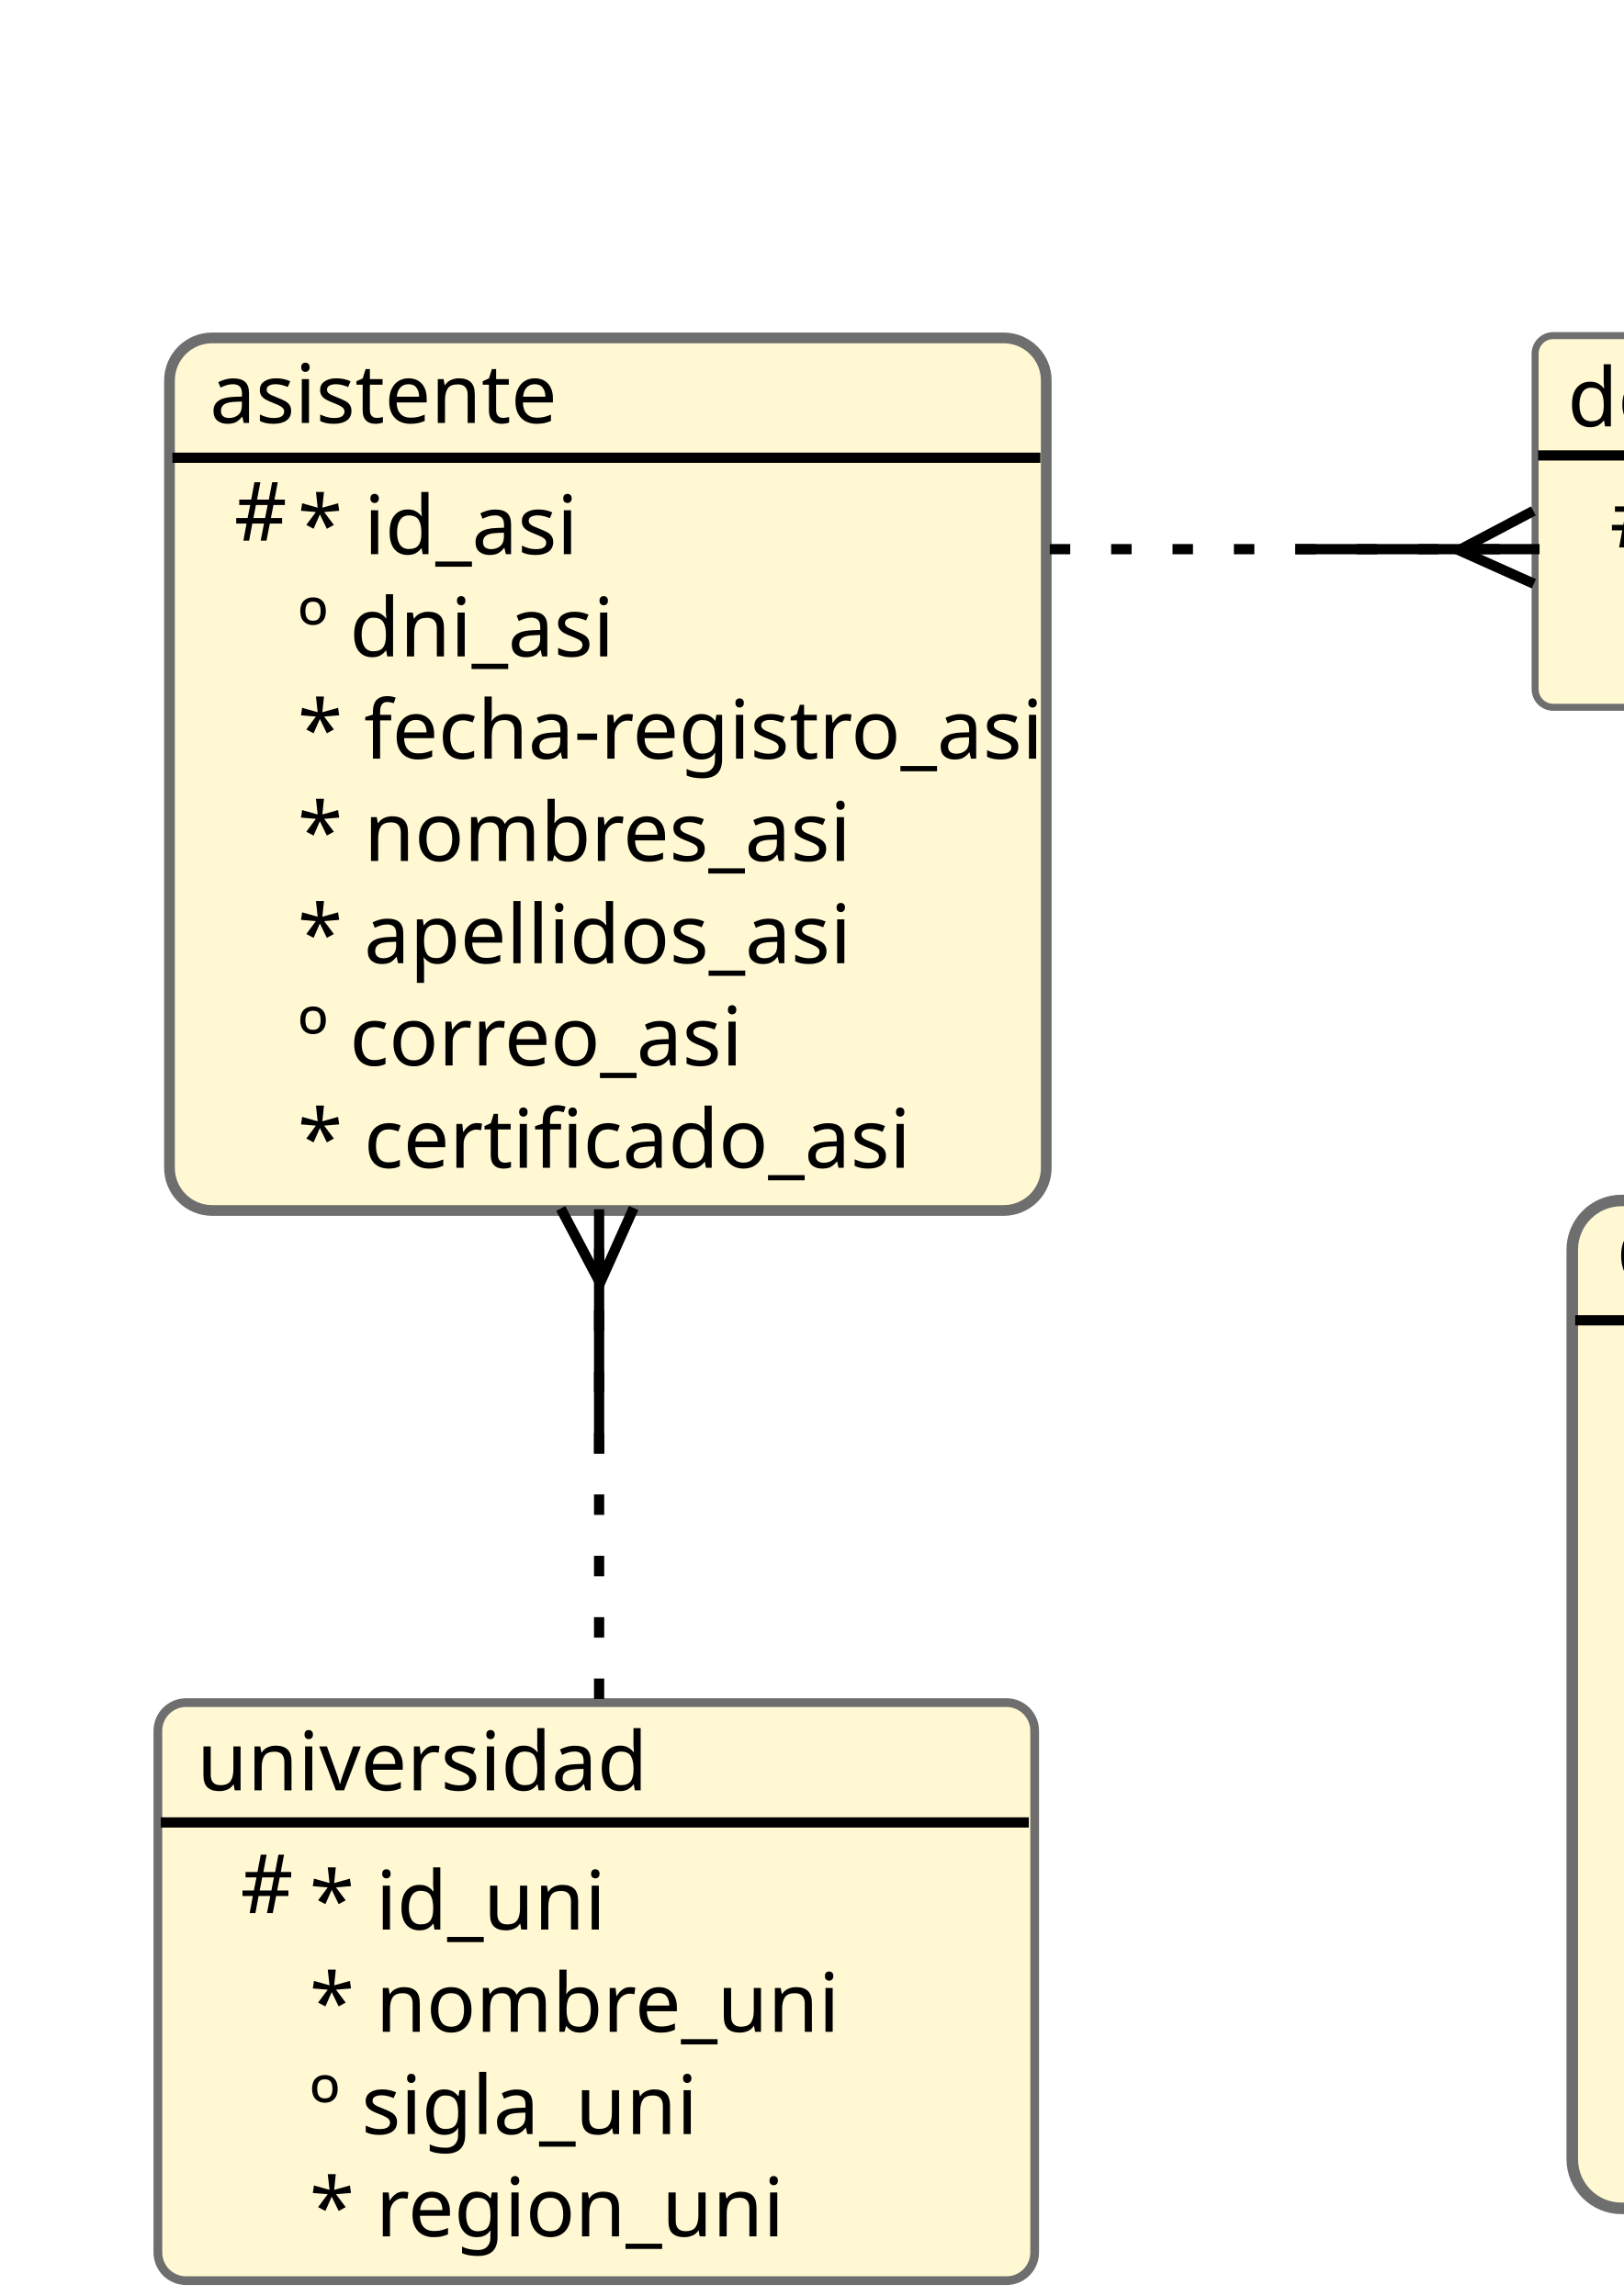
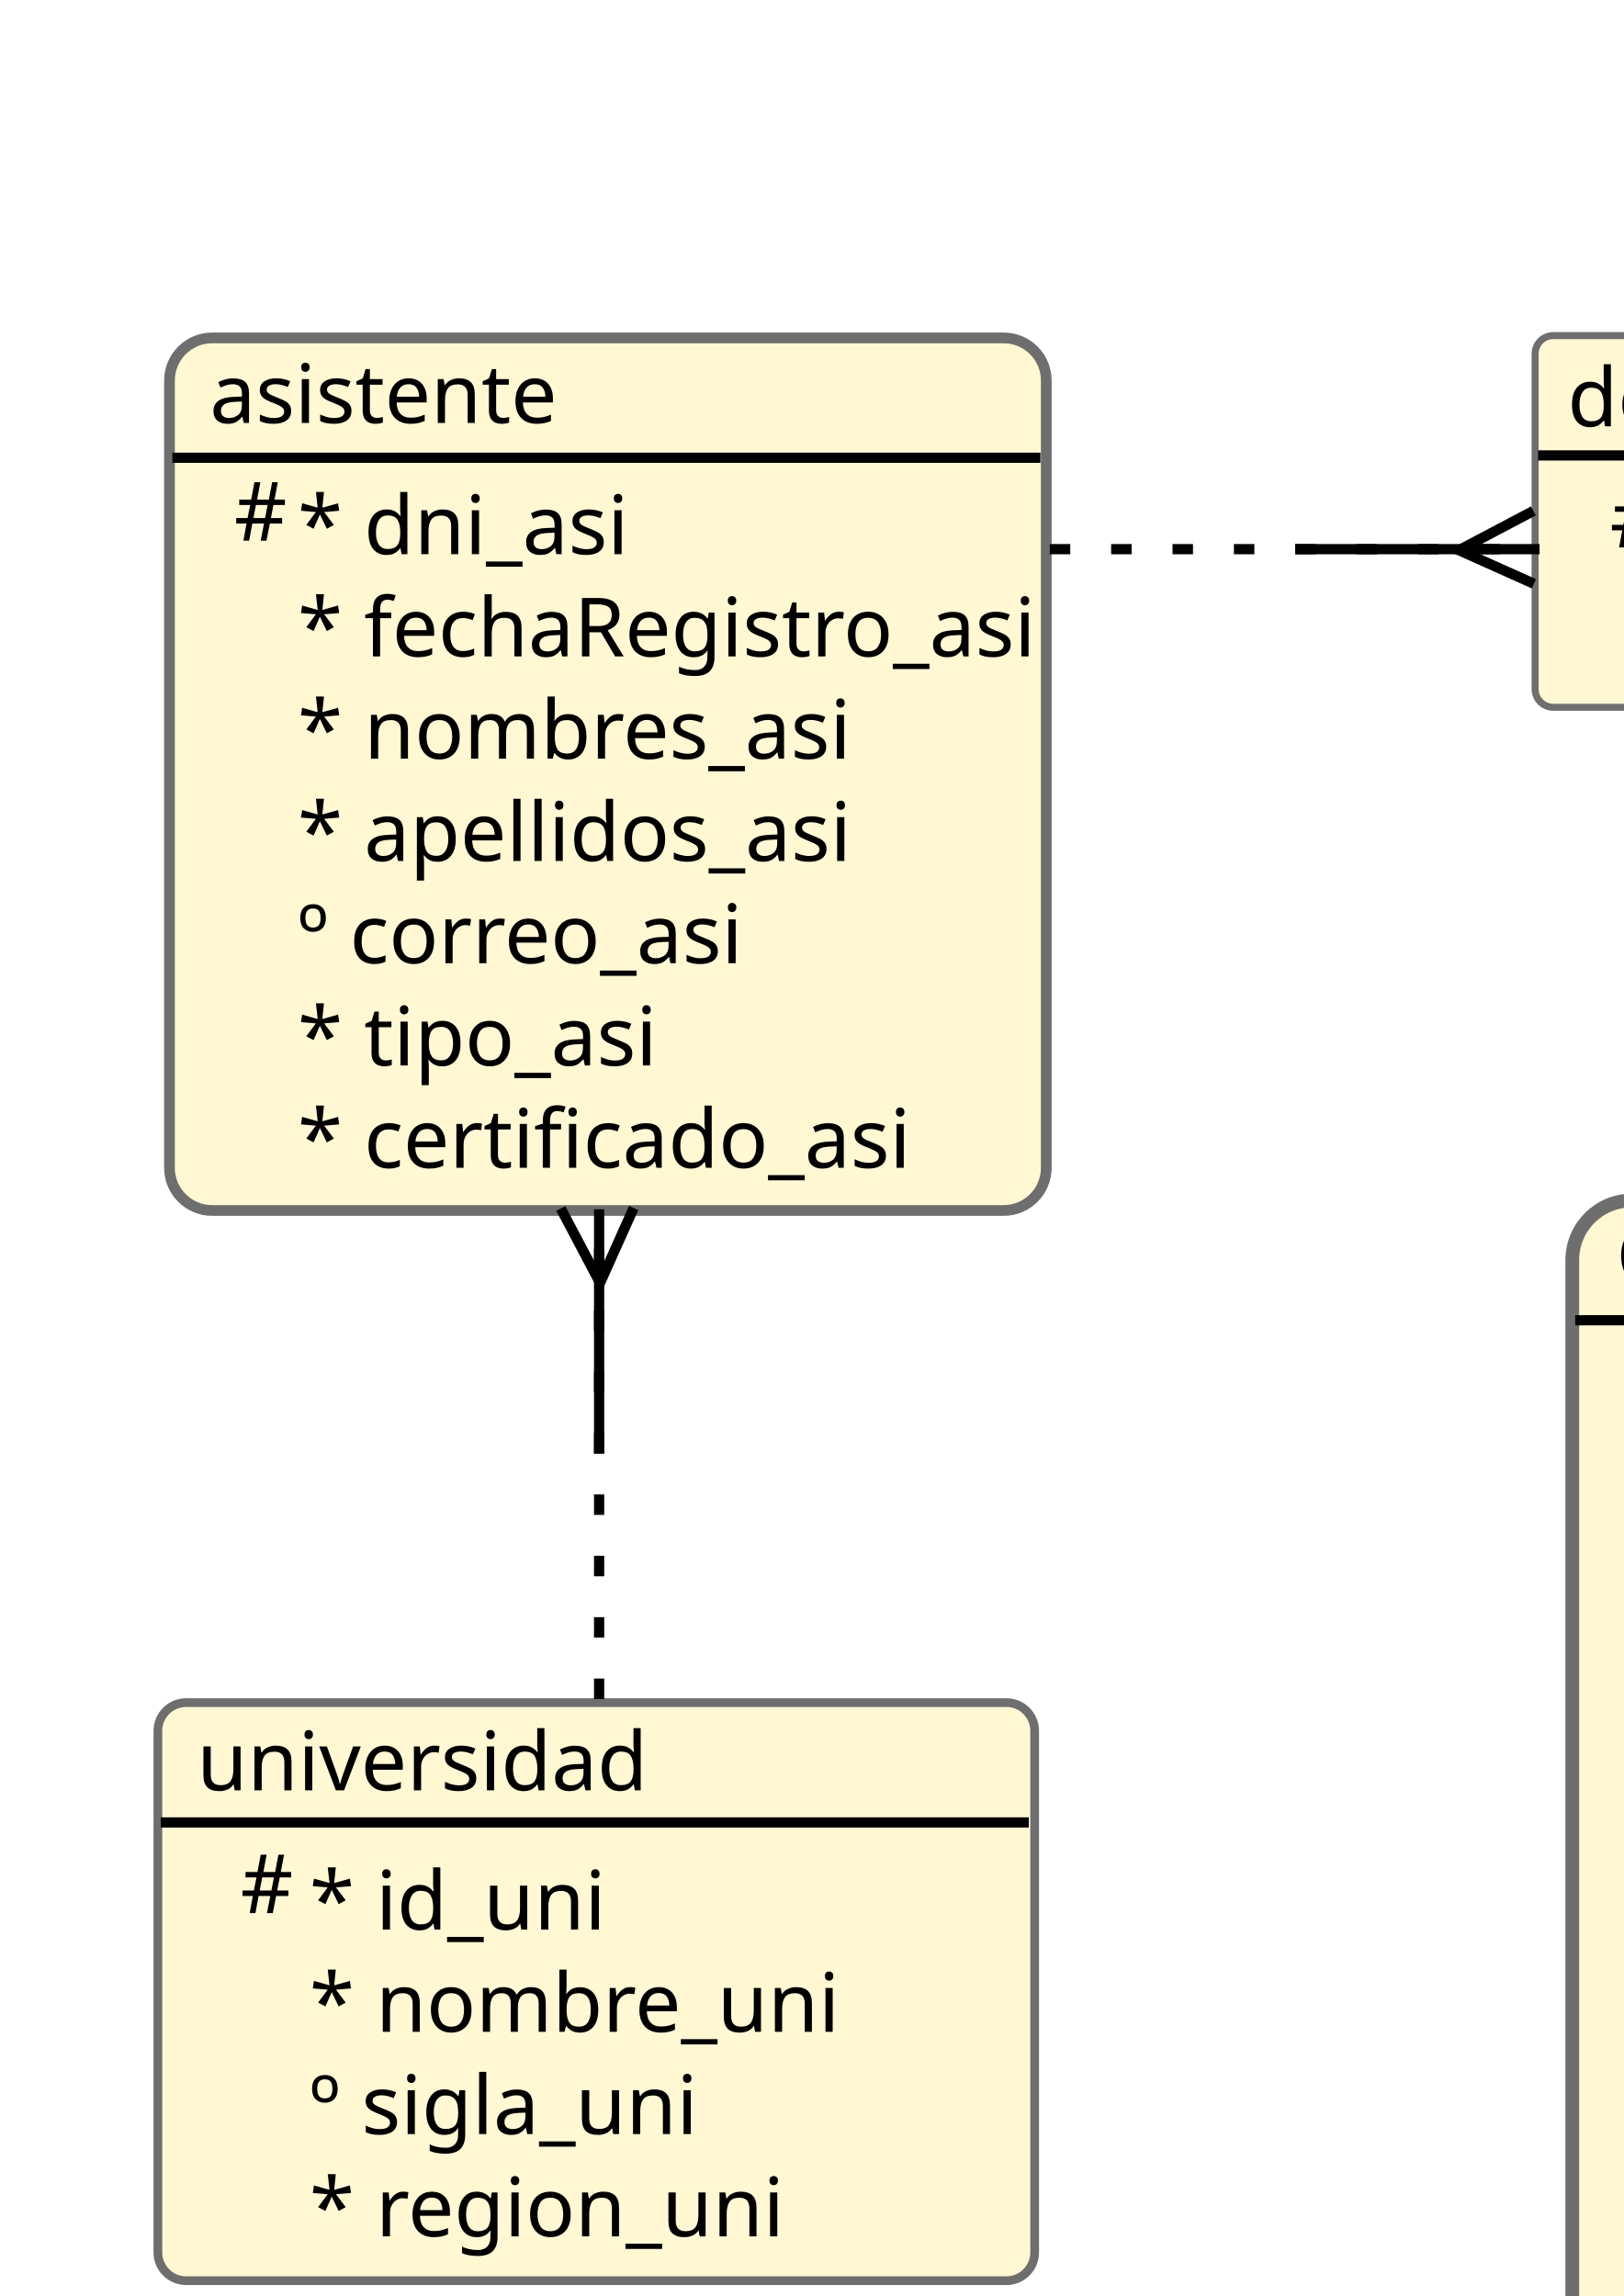
<svg xmlns="http://www.w3.org/2000/svg" width="210mm" height="297mm" id="svg2" version="1.1">
  <defs id="defs4" />
  <g id="layer1">
-     <rect style="opacity:0.569;fill:#fff3b1;fill-opacity:1;fill-rule:nonzero;stroke:#000000;stroke-width:5.812;stroke-miterlimit:4;stroke-opacity:1;stroke-dasharray:none;stroke-dashoffset:0" id="rect3809-6-4-24" width="472.499" height="474.825" x="775.443" y="1325.061" ry="23.181" />
-     <path style="fill:none;stroke:#000000;stroke-width:5;stroke-linecap:butt;stroke-linejoin:miter;stroke-miterlimit:4;stroke-opacity:1;stroke-dasharray:none" d="m 772.612,1383.373 475.804,-1.01" id="path3811-2-5-8" />
-     <rect style="opacity:0.569;fill:#fff3b1;fill-opacity:1;fill-rule:nonzero;stroke:#000000;stroke-width:5.639;stroke-miterlimit:4;stroke-opacity:1;stroke-dasharray:none;stroke-dashoffset:0" id="rect3809-6-4-7" width="428.591" height="492.756" x="768.561" y="586.917" ry="24.057" />
-     <path style="fill:none;stroke:#000000;stroke-width:5;stroke-linecap:butt;stroke-linejoin:miter;stroke-miterlimit:4;stroke-opacity:1;stroke-dasharray:none" d="m 770,645.498 424.286,0" id="path3811-2-5-4" />
+     <rect style="opacity:0.569;fill:#fff3b1;fill-opacity:1;fill-rule:nonzero;stroke:#000000;stroke-width:5.812;stroke-miterlimit:4;stroke-opacity:1;stroke-dasharray:none;stroke-dashoffset:0" id="rect3809-6-4-24" width="472.499" height="474.825" x="817.869" y="1430.117" ry="23.181" />
+     <path style="fill:none;stroke:#000000;stroke-width:5;stroke-linecap:butt;stroke-linejoin:miter;stroke-miterlimit:4;stroke-opacity:1;stroke-dasharray:none" d="m 815.038,1488.429 475.804,-1.01" id="path3811-2-5-8" />
+     <rect style="opacity:0.569;fill:#fff3b1;fill-opacity:1;fill-rule:nonzero;stroke:#000000;stroke-width:6.715;stroke-miterlimit:4;stroke-opacity:1;stroke-dasharray:none;stroke-dashoffset:0" id="rect3809-6-4-7" width="501.689" height="596.926" x="768.561" y="586.917" ry="29.142" />
+     <path style="fill:none;stroke:#000000;stroke-width:5;stroke-linecap:butt;stroke-linejoin:miter;stroke-miterlimit:4;stroke-opacity:1;stroke-dasharray:none" d="M 770,645.498 1267.857,644.784" id="path3811-2-5-4" />
    <rect style="opacity:0.569;fill:#fff3b1;fill-opacity:1;fill-rule:nonzero;stroke:#000000;stroke-width:3.424;stroke-miterlimit:4;stroke-opacity:1;stroke-dasharray:none;stroke-dashoffset:0" id="rect3809-6-4-2" width="428.591" height="181.711" x="750.4" y="164.078" ry="8.871" />
-     <rect style="opacity:0.569;fill:#fff3b1;fill-opacity:1;fill-rule:nonzero;stroke:#000000;stroke-width:4.315;stroke-miterlimit:4;stroke-opacity:1;stroke-dasharray:none;stroke-dashoffset:0" id="rect3809-6-4" width="428.591" height="288.479" x="1442.889" y="598.582" ry="14.084" />
-     <path style="fill:none;stroke:#000000;stroke-width:5;stroke-linecap:butt;stroke-linejoin:miter;stroke-miterlimit:4;stroke-opacity:1;stroke-dasharray:none" d="m 1444.328,657.164 424.286,0" id="path3811-2-5" />
+     <rect style="opacity:0.569;fill:#fff3b1;fill-opacity:1;fill-rule:nonzero;stroke:#000000;stroke-width:4.315;stroke-miterlimit:4;stroke-opacity:1;stroke-dasharray:none;stroke-dashoffset:0" id="rect3809-6-4" width="428.591" height="288.479" x="1515.62" y="638.988" ry="14.084" />
+     <path style="fill:none;stroke:#000000;stroke-width:5;stroke-linecap:butt;stroke-linejoin:miter;stroke-miterlimit:4;stroke-opacity:1;stroke-dasharray:none" d="m 1517.059,697.57 424.286,0" id="path3811-2-5" />
    <rect style="opacity:0.569;fill:#fff3b1;fill-opacity:1;fill-rule:nonzero;stroke:#000000;stroke-width:4.271;stroke-miterlimit:4;stroke-opacity:1;stroke-dasharray:none;stroke-dashoffset:0" id="rect3809-6" width="428.591" height="282.614" x="77.175" y="832.415" ry="13.797" />
    <path style="fill:none;stroke:#000000;stroke-width:5;stroke-linecap:butt;stroke-linejoin:miter;stroke-miterlimit:4;stroke-opacity:1;stroke-dasharray:none" d="m 78.613,890.997 424.286,0" id="path3811-2" />
    <rect style="opacity:0.569;fill:#fff3b1;fill-opacity:1;fill-rule:nonzero;stroke:#000000;stroke-width:5.247;stroke-miterlimit:4;stroke-opacity:1;stroke-dasharray:none;stroke-dashoffset:0" id="rect3809" width="428.591" height="426.596" x="82.847" y="165.209" ry="20.827" />
    <path style="fill:none;stroke:#000000;stroke-width:5;stroke-linecap:butt;stroke-linejoin:miter;stroke-miterlimit:4;stroke-opacity:1;stroke-dasharray:none" d="m 84.286,223.791 424.286,0" id="path3811" />
    <text xml:space="preserve" style="font-size:40px;font-style:normal;font-weight:normal;line-height:125%;letter-spacing:0px;word-spacing:0px;fill:#000000;fill-opacity:1;stroke:none;font-family:Sans" x="102.516" y="206.793" id="text2985">
      <tspan id="tspan2987" x="102.516" y="206.793">asistente</tspan>
    </text>
    <text xml:space="preserve" style="font-size:40px;font-style:normal;font-weight:normal;line-height:125%;letter-spacing:0px;word-spacing:0px;fill:#000000;fill-opacity:1;stroke:none;font-family:Sans" x="766.235" y="208.466" id="text2989">
      <tspan id="tspan2991" x="766.235" y="208.466">detalle_asistencia</tspan>
    </text>
-     <text xml:space="preserve" style="font-size:40px;font-style:normal;font-weight:normal;line-height:125%;letter-spacing:0px;word-spacing:0px;fill:#000000;fill-opacity:1;stroke:none;font-family:Sans" x="1460.794" y="642.046" id="text2993">
-       <tspan id="tspan2995" x="1460.794" y="642.046">evento</tspan>
+     <text xml:space="preserve" style="font-size:40px;font-style:normal;font-weight:normal;line-height:125%;letter-spacing:0px;word-spacing:0px;fill:#000000;fill-opacity:1;stroke:none;font-family:Sans" x="1533.525" y="682.453" id="text2993">
+       <tspan id="tspan2995" x="1533.525" y="682.453">evento</tspan>
    </text>
    <text xml:space="preserve" style="font-size:40px;font-style:normal;font-weight:normal;line-height:125%;letter-spacing:0px;word-spacing:0px;fill:#000000;fill-opacity:1;stroke:none;font-family:Sans" x="145.494" y="270.923" id="text2997">
-       <tspan id="tspan2999" x="145.494" y="270.923">* id_asi</tspan>
-       <tspan x="145.494" y="320.923" id="tspan3007">º dni_asi</tspan>
-       <tspan x="145.494" y="370.923" id="tspan3027">* fecha-registro_asi</tspan>
-       <tspan x="145.494" y="420.923" id="tspan3001">* nombres_asi</tspan>
-       <tspan x="145.494" y="470.923" id="tspan3003">* apellidos_asi</tspan>
-       <tspan x="145.494" y="520.922" id="tspan3011">º correo_asi</tspan>
+       <tspan x="145.494" y="270.923" id="tspan3007">* dni_asi</tspan>
+       <tspan x="145.494" y="320.923" id="tspan3027">* fechaRegistro_asi</tspan>
+       <tspan x="145.494" y="370.923" id="tspan3001">* nombres_asi</tspan>
+       <tspan x="145.494" y="420.923" id="tspan3003">* apellidos_asi</tspan>
+       <tspan x="145.494" y="470.923" id="tspan3011">º correo_asi</tspan>
+       <tspan x="145.494" y="520.922" id="tspan3189">* tipo_asi</tspan>
      <tspan x="145.494" y="570.922" id="tspan4252">* certificado_asi</tspan>
      <tspan x="145.494" y="620.922" id="tspan3005" />
    </text>
    <text xml:space="preserve" style="font-size:40px;font-style:normal;font-weight:normal;line-height:125%;letter-spacing:0px;word-spacing:0px;fill:#000000;fill-opacity:1;stroke:none;font-family:Sans" x="96.286" y="875.283" id="text3015">
      <tspan id="tspan3017" x="96.286" y="875.283">universidad</tspan>
    </text>
    <text xml:space="preserve" style="font-size:40px;font-style:normal;font-weight:normal;line-height:125%;letter-spacing:0px;word-spacing:0px;fill:#000000;fill-opacity:1;stroke:none;font-family:Sans" x="151.271" y="943.352" id="text3019">
      <tspan id="tspan3021" x="151.271" y="943.352">* id_uni</tspan>
      <tspan x="151.271" y="993.352" id="tspan3023">* nombre_uni</tspan>
      <tspan x="151.271" y="1043.352" id="tspan3269">º sigla_uni</tspan>
      <tspan x="151.271" y="1093.352" id="tspan3025">* region_uni</tspan>
    </text>
-     <text xml:space="preserve" style="font-size:40px;font-style:normal;font-weight:normal;line-height:125%;letter-spacing:0px;word-spacing:0px;fill:#000000;fill-opacity:1;stroke:none;font-family:Sans" x="1521.598" y="711.287" id="text3029">
-       <tspan id="tspan3031" x="1521.598" y="711.287">* id_eve</tspan>
-       <tspan x="1521.598" y="761.287" id="tspan3033">* nombre_eve</tspan>
-       <tspan x="1521.598" y="811.287" id="tspan3035">* fecha-inicio_eve</tspan>
-       <tspan x="1521.598" y="861.287" id="tspan4365">* fecha-fin_eve</tspan>
+     <text xml:space="preserve" style="font-size:40px;font-style:normal;font-weight:normal;line-height:125%;letter-spacing:0px;word-spacing:0px;fill:#000000;fill-opacity:1;stroke:none;font-family:Sans" x="1594.329" y="751.693" id="text3029">
+       <tspan id="tspan3031" x="1594.329" y="751.693">* id_eve</tspan>
+       <tspan x="1594.329" y="801.693" id="tspan3033">* nombre_eve</tspan>
+       <tspan x="1594.329" y="851.693" id="tspan3035">* fechaInicio_eve</tspan>
+       <tspan x="1594.329" y="901.693" id="tspan4365">* fechaFin_eve</tspan>
    </text>
    <text xml:space="preserve" style="font-size:40px;font-style:normal;font-weight:normal;line-height:125%;letter-spacing:0px;word-spacing:0px;fill:#000000;fill-opacity:1;stroke:none;font-family:Sans" x="829.138" y="269.015" id="text3037">
      <tspan id="tspan3039" x="829.138" y="269.015">* id_detasi</tspan>
      <tspan x="829.138" y="319.015" id="tspan4008">* hora_detasi</tspan>
    </text>
    <text xml:space="preserve" style="font-size:40px;font-style:normal;font-weight:normal;line-height:125%;letter-spacing:0px;word-spacing:0px;fill:#000000;fill-opacity:1;stroke:none;font-family:Sans" x="114.464" y="264.326" id="text3843">
      <tspan id="tspan3845" x="114.464" y="264.326">#</tspan>
    </text>
    <text xml:space="preserve" style="font-size:40px;font-style:normal;font-weight:normal;line-height:125%;letter-spacing:0px;word-spacing:0px;fill:#000000;fill-opacity:1;stroke:none;font-family:Sans" x="117.539" y="935.313" id="text3843-5">
      <tspan id="tspan3845-7" x="117.539" y="935.313">#</tspan>
    </text>
-     <text xml:space="preserve" style="font-size:40px;font-style:normal;font-weight:normal;line-height:125%;letter-spacing:0px;word-spacing:0px;fill:#000000;fill-opacity:1;stroke:none;font-family:Sans" x="1479.436" y="705.182" id="text3843-5-8">
-       <tspan id="tspan3845-7-7" x="1479.436" y="705.182">#</tspan>
+     <text xml:space="preserve" style="font-size:40px;font-style:normal;font-weight:normal;line-height:125%;letter-spacing:0px;word-spacing:0px;fill:#000000;fill-opacity:1;stroke:none;font-family:Sans" x="1552.167" y="745.588" id="text3843-5-8">
+       <tspan id="tspan3845-7-7" x="1552.167" y="745.588">#</tspan>
    </text>
    <path style="fill:none;stroke:#000000;stroke-width:5;stroke-linecap:butt;stroke-linejoin:miter;stroke-miterlimit:4;stroke-opacity:1;stroke-dasharray:none" d="m 751.839,222.66 424.286,0" id="path3811-2-5-1" />
    <text xml:space="preserve" style="font-size:40px;font-style:normal;font-weight:normal;line-height:125%;letter-spacing:0px;word-spacing:0px;fill:#000000;fill-opacity:1;stroke:none;font-family:Sans" x="786.946" y="267.648" id="text3843-5-8-8">
      <tspan id="tspan3845-7-7-3" x="786.946" y="267.648">#</tspan>
    </text>
    <path style="fill:none;stroke:#000000;stroke-width:5;stroke-linecap:butt;stroke-linejoin:miter;stroke-opacity:1;stroke-miterlimit:4;stroke-dasharray:10,20;marker-end:none;stroke-dashoffset:0" d="m 513.157,268.484 239.406,0" id="path4010" />
    <path style="fill:none;stroke:#000000;stroke-width:5;stroke-linecap:butt;stroke-linejoin:miter;stroke-miterlimit:4;stroke-opacity:1;stroke-dasharray:none;stroke-dashoffset:0;marker-end:none" d="m 633.136,268.484 119.428,0" id="path4010-4" />
    <path style="fill:none;stroke:#000000;stroke-width:5;stroke-linecap:butt;stroke-linejoin:miter;stroke-miterlimit:4;stroke-opacity:1;stroke-dasharray:10, 20;stroke-dashoffset:0;marker-end:none" d="m 984.286,585.637 0,-239.406" id="path4010-5" />
    <path style="fill:none;stroke:#000000;stroke-width:5;stroke-linecap:butt;stroke-linejoin:miter;stroke-miterlimit:4;stroke-opacity:1;stroke-dasharray:none;stroke-dashoffset:0;marker-end:none" d="m 984.286,465.658 0,-119.428" id="path4010-4-3" />
    <path style="fill:none;stroke:#000000;stroke-width:5;stroke-linecap:butt;stroke-linejoin:miter;stroke-miterlimit:4;stroke-opacity:1;stroke-dasharray:10, 20;stroke-dashoffset:0;marker-end:none" d="m 292.857,830.637 0,-239.406" id="path4010-5-7" />
    <path style="fill:none;stroke:#000000;stroke-width:5;stroke-linecap:butt;stroke-linejoin:miter;stroke-miterlimit:4;stroke-opacity:1;stroke-dasharray:none;stroke-dashoffset:0;marker-end:none" d="m 292.857,710.658 0,-119.428" id="path4010-4-3-9" />
    <text xml:space="preserve" style="font-size:40px;font-style:normal;font-weight:normal;line-height:125%;letter-spacing:0px;word-spacing:0px;fill:#000000;fill-opacity:1;stroke:none;font-family:Sans" x="1548.571" y="1505.219" id="text3261">
      <tspan id="tspan3263" x="1548.571" y="1505.219">diseñador: dobled</tspan>
-       <tspan x="1548.571" y="1555.219" id="tspan3267">versión: 0.3.1</tspan>
+       <tspan x="1548.571" y="1555.219" id="tspan3267">versión: 0.3.2</tspan>
      <tspan x="1548.571" y="1605.219" id="tspan3265">fecha: 15/11/2011</tspan>
    </text>
    <text xml:space="preserve" style="font-size:40px;font-style:normal;font-weight:normal;line-height:125%;letter-spacing:0px;word-spacing:0px;fill:#000000;fill-opacity:1;stroke:none;font-family:Sans" x="790" y="628.076" id="text4161">
      <tspan id="tspan4163" x="790" y="628.076">Conferencia</tspan>
    </text>
-     <text xml:space="preserve" style="font-size:40px;font-style:normal;font-weight:normal;line-height:125%;letter-spacing:0px;word-spacing:0px;fill:#000000;fill-opacity:1;stroke:none;font-family:Sans" x="808.326" y="1373.094" id="text4165">
-       <tspan id="tspan4167" x="808.326" y="1373.094">Ponente</tspan>
+     <text xml:space="preserve" style="font-size:40px;font-style:normal;font-weight:normal;line-height:125%;letter-spacing:0px;word-spacing:0px;fill:#000000;fill-opacity:1;stroke:none;font-family:Sans" x="850.753" y="1478.15" id="text4165">
+       <tspan id="tspan4167" x="850.753" y="1478.15">Ponente</tspan>
    </text>
-     <text xml:space="preserve" style="font-size:40px;font-style:normal;font-weight:normal;line-height:125%;letter-spacing:0px;word-spacing:0px;fill:#000000;fill-opacity:1;stroke:none;font-family:Sans" x="841.139" y="1434.394" id="text3037-1">
-       <tspan x="841.139" y="1434.394" id="tspan4008-7">* id_pon</tspan>
-       <tspan x="841.139" y="1484.394" id="tspan4195">* nombres_pon</tspan>
-       <tspan x="841.139" y="1534.394" id="tspan4199">* apellidos_pon</tspan>
-       <tspan x="841.139" y="1584.394" id="tspan4205">º especialidad_pon</tspan>
-       <tspan x="841.139" y="1634.394" id="tspan4209">º dni_pon</tspan>
-       <tspan x="841.139" y="1684.394" id="tspan4201">º telefono-casa_pon</tspan>
-       <tspan x="841.139" y="1734.394" id="tspan4918">º telefono-celular_pon</tspan>
-       <tspan x="841.139" y="1784.394" id="tspan4203">º correo_pon</tspan>
-       <tspan x="841.139" y="1834.394" id="tspan4207" />
-       <tspan x="841.139" y="1884.394" id="tspan4197" />
+     <text xml:space="preserve" style="font-size:40px;font-style:normal;font-weight:normal;line-height:125%;letter-spacing:0px;word-spacing:0px;fill:#000000;fill-opacity:1;stroke:none;font-family:Sans" x="883.565" y="1539.45" id="text3037-1">
+       <tspan x="883.565" y="1539.45" id="tspan4008-7">* id_pon</tspan>
+       <tspan x="883.565" y="1589.45" id="tspan4195">* nombres_pon</tspan>
+       <tspan x="883.565" y="1639.45" id="tspan4199">* apellidos_pon</tspan>
+       <tspan x="883.565" y="1689.45" id="tspan4205">º especialidad_pon</tspan>
+       <tspan x="883.565" y="1739.45" id="tspan4209">º dni_pon</tspan>
+       <tspan x="883.565" y="1789.45" id="tspan4201">º telefonoCasa_pon</tspan>
+       <tspan x="883.565" y="1839.45" id="tspan4918">º telefonoCelular_pon</tspan>
+       <tspan x="883.565" y="1889.45" id="tspan4203">º correo_pon</tspan>
+       <tspan x="883.565" y="1939.45" id="tspan4207" />
+       <tspan x="883.565" y="1989.45" id="tspan4197" />
    </text>
    <text xml:space="preserve" style="font-size:40px;font-style:normal;font-weight:normal;line-height:125%;letter-spacing:0px;word-spacing:0px;fill:#000000;fill-opacity:1;stroke:none;font-family:Sans" x="845.67" y="697.948" id="text3037-6">
      <tspan id="tspan3039-1" x="845.67" y="697.948">* id_con</tspan>
      <tspan x="845.67" y="747.948" id="tspan4008-2">* tema_con</tspan>
      <tspan x="845.67" y="797.948" id="tspan4235">* fecha-inicio_con</tspan>
      <tspan x="845.67" y="847.948" id="tspan4367">* fecha-fin_con</tspan>
      <tspan x="845.67" y="897.948" id="tspan4279">* tipo_con</tspan>
      <tspan x="845.67" y="947.948" id="tspan3183">* aforo_con</tspan>
      <tspan x="845.67" y="997.948" id="tspan3185">* vacantes_con</tspan>
-       <tspan x="845.67" y="1047.948" id="tspan3187">* costo_con</tspan>
+       <tspan x="845.67" y="1047.948" id="tspan3187">* costoEstudiante_con</tspan>
+       <tspan x="845.67" y="1097.948" id="tspan3193">* costoProfesional_con</tspan>
+       <tspan x="845.67" y="1147.948" id="tspan3195">* lugar_con</tspan>
    </text>
    <text xml:space="preserve" style="font-size:40px;font-style:normal;font-weight:normal;line-height:125%;letter-spacing:0px;word-spacing:0px;fill:#000000;fill-opacity:1;stroke:none;font-family:Sans" x="814.64" y="688.107" id="text3843-5-8-8-7">
      <tspan id="tspan3845-7-7-3-1" x="814.64" y="688.107">#</tspan>
    </text>
-     <text xml:space="preserve" style="font-size:40px;font-style:normal;font-weight:normal;line-height:125%;letter-spacing:0px;word-spacing:0px;fill:#000000;fill-opacity:1;stroke:none;font-family:Sans" x="805.824" y="1427.41" id="text3843-5-8-8-7-8">
-       <tspan id="tspan3845-7-7-3-1-9" x="805.824" y="1427.41">#</tspan>
+     <text xml:space="preserve" style="font-size:40px;font-style:normal;font-weight:normal;line-height:125%;letter-spacing:0px;word-spacing:0px;fill:#000000;fill-opacity:1;stroke:none;font-family:Sans" x="848.25" y="1532.466" id="text3843-5-8-8-7-8">
+       <tspan id="tspan3845-7-7-3-1-9" x="848.25" y="1532.466">#</tspan>
    </text>
-     <path style="fill:none;stroke:#000000;stroke-width:5;stroke-linecap:butt;stroke-linejoin:miter;stroke-miterlimit:4;stroke-opacity:1;stroke-dasharray:10, 20;stroke-dashoffset:0;marker-end:none" d="m 1439.703,733.791 -239.406,0" id="path4010-5-2" />
-     <path style="fill:none;stroke:#000000;stroke-width:5;stroke-linecap:butt;stroke-linejoin:miter;stroke-miterlimit:4;stroke-opacity:1;stroke-dasharray:none;stroke-dashoffset:0;marker-end:none" d="m 1319.725,733.791 -119.428,0" id="path4010-4-3-0" />
-     <path style="fill:none;stroke:#000000;stroke-width:5;stroke-linecap:butt;stroke-linejoin:miter;stroke-miterlimit:4;stroke-opacity:1;stroke-dasharray:10, 20;stroke-dashoffset:0;marker-end:none" d="m 975.469,1321.368 0,-239.406" id="path4010-5-2-5" />
-     <path style="fill:none;stroke:#000000;stroke-width:5;stroke-linecap:butt;stroke-linejoin:miter;stroke-miterlimit:4;stroke-opacity:1;stroke-dasharray:none;stroke-dashoffset:0;marker-end:none" d="m 975.469,1201.39 0,-119.428" id="path4010-4-3-0-9" />
+     <path style="fill:none;stroke:#000000;stroke-width:5;stroke-linecap:butt;stroke-linejoin:miter;stroke-miterlimit:4;stroke-opacity:1;stroke-dasharray:10, 20;stroke-dashoffset:0;marker-end:none" d="m 1512.434,774.197 -239.406,0" id="path4010-5-2" />
+     <path style="fill:none;stroke:#000000;stroke-width:5;stroke-linecap:butt;stroke-linejoin:miter;stroke-miterlimit:4;stroke-opacity:1;stroke-dasharray:none;stroke-dashoffset:0;marker-end:none" d="m 1392.456,774.197 -119.428,0" id="path4010-4-3-0" />
+     <path style="fill:none;stroke:#000000;stroke-width:5;stroke-linecap:butt;stroke-linejoin:miter;stroke-miterlimit:4;stroke-opacity:1;stroke-dasharray:10, 20;stroke-dashoffset:0;marker-end:none" d="m 1017.896,1426.424 0,-239.406" id="path4010-5-2-5" />
+     <path style="fill:none;stroke:#000000;stroke-width:5;stroke-linecap:butt;stroke-linejoin:miter;stroke-miterlimit:4;stroke-opacity:1;stroke-dasharray:none;stroke-dashoffset:0;marker-end:none" d="m 1017.896,1306.446 0,-119.428" id="path4010-4-3-0-9" />
    <path style="fill:none;stroke:#000000;stroke-width:5;stroke-linecap:butt;stroke-linejoin:miter;stroke-opacity:1;stroke-miterlimit:4;stroke-dasharray:none" d="m 749.533,249.796 -36.365,19.193 36.618,16.415" id="path4369" />
    <path style="fill:none;stroke:#000000;stroke-width:5;stroke-linecap:butt;stroke-linejoin:miter;stroke-miterlimit:4;stroke-opacity:1;stroke-dasharray:none" d="m 966.085,346.392 19.193,36.365 16.415,-36.618" id="path4369-2" />
-     <path style="fill:none;stroke:#000000;stroke-width:5;stroke-linecap:butt;stroke-linejoin:miter;stroke-miterlimit:4;stroke-opacity:1;stroke-dasharray:none" d="m 956.482,1081.448 19.193,36.365 16.415,-36.618" id="path4369-5" />
-     <path style="fill:none;stroke:#000000;stroke-width:5;stroke-linecap:butt;stroke-linejoin:miter;stroke-miterlimit:4;stroke-opacity:1;stroke-dasharray:none" d="m 1198.729,752.309 36.365,-19.193 -36.618,-16.415" id="path4369-6" />
+     <path style="fill:none;stroke:#000000;stroke-width:5;stroke-linecap:butt;stroke-linejoin:miter;stroke-miterlimit:4;stroke-opacity:1;stroke-dasharray:none" d="m 998.908,1186.504 19.193,36.365 16.415,-36.618" id="path4369-5" />
+     <path style="fill:none;stroke:#000000;stroke-width:5;stroke-linecap:butt;stroke-linejoin:miter;stroke-miterlimit:4;stroke-opacity:1;stroke-dasharray:none" d="m 1271.46,792.715 36.365,-19.193 -36.618,-16.415" id="path4369-6" />
    <path style="fill:none;stroke:#000000;stroke-width:5;stroke-linecap:butt;stroke-linejoin:miter;stroke-miterlimit:4;stroke-opacity:1;stroke-dasharray:none" d="m 274.13,590.849 19.193,36.365 16.415,-36.618" id="path4369-3" />
  </g>
</svg>
